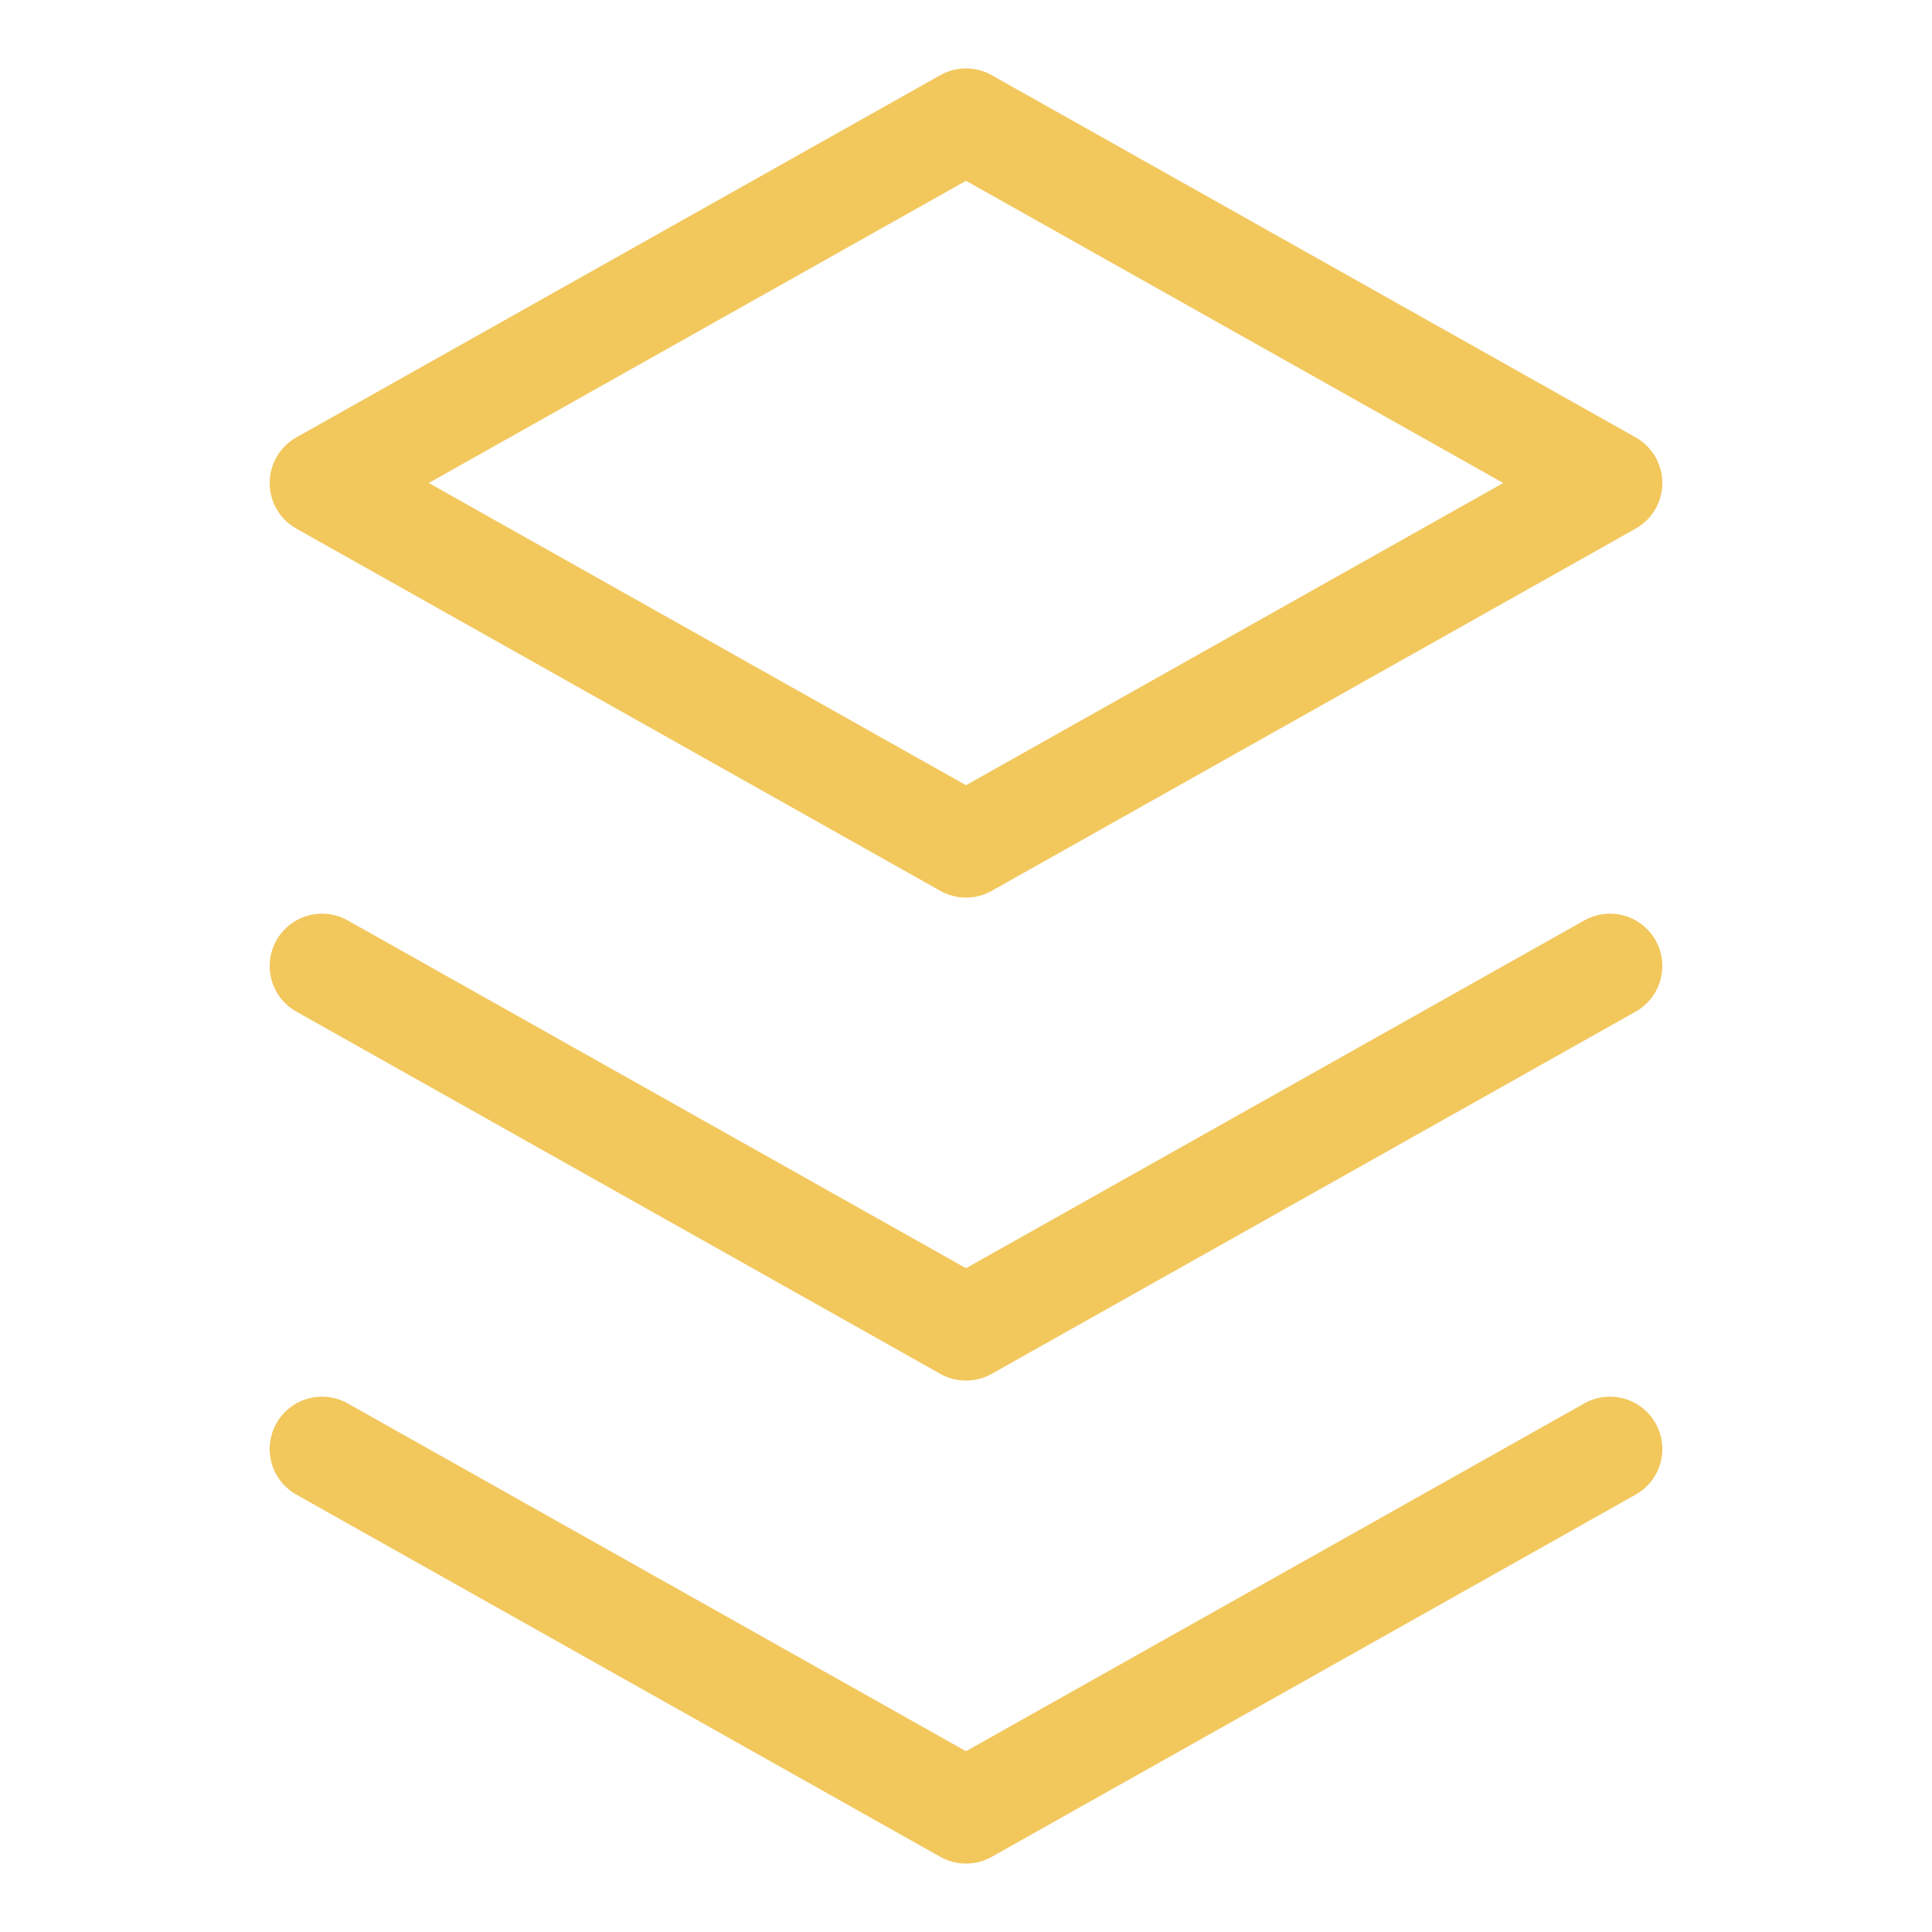
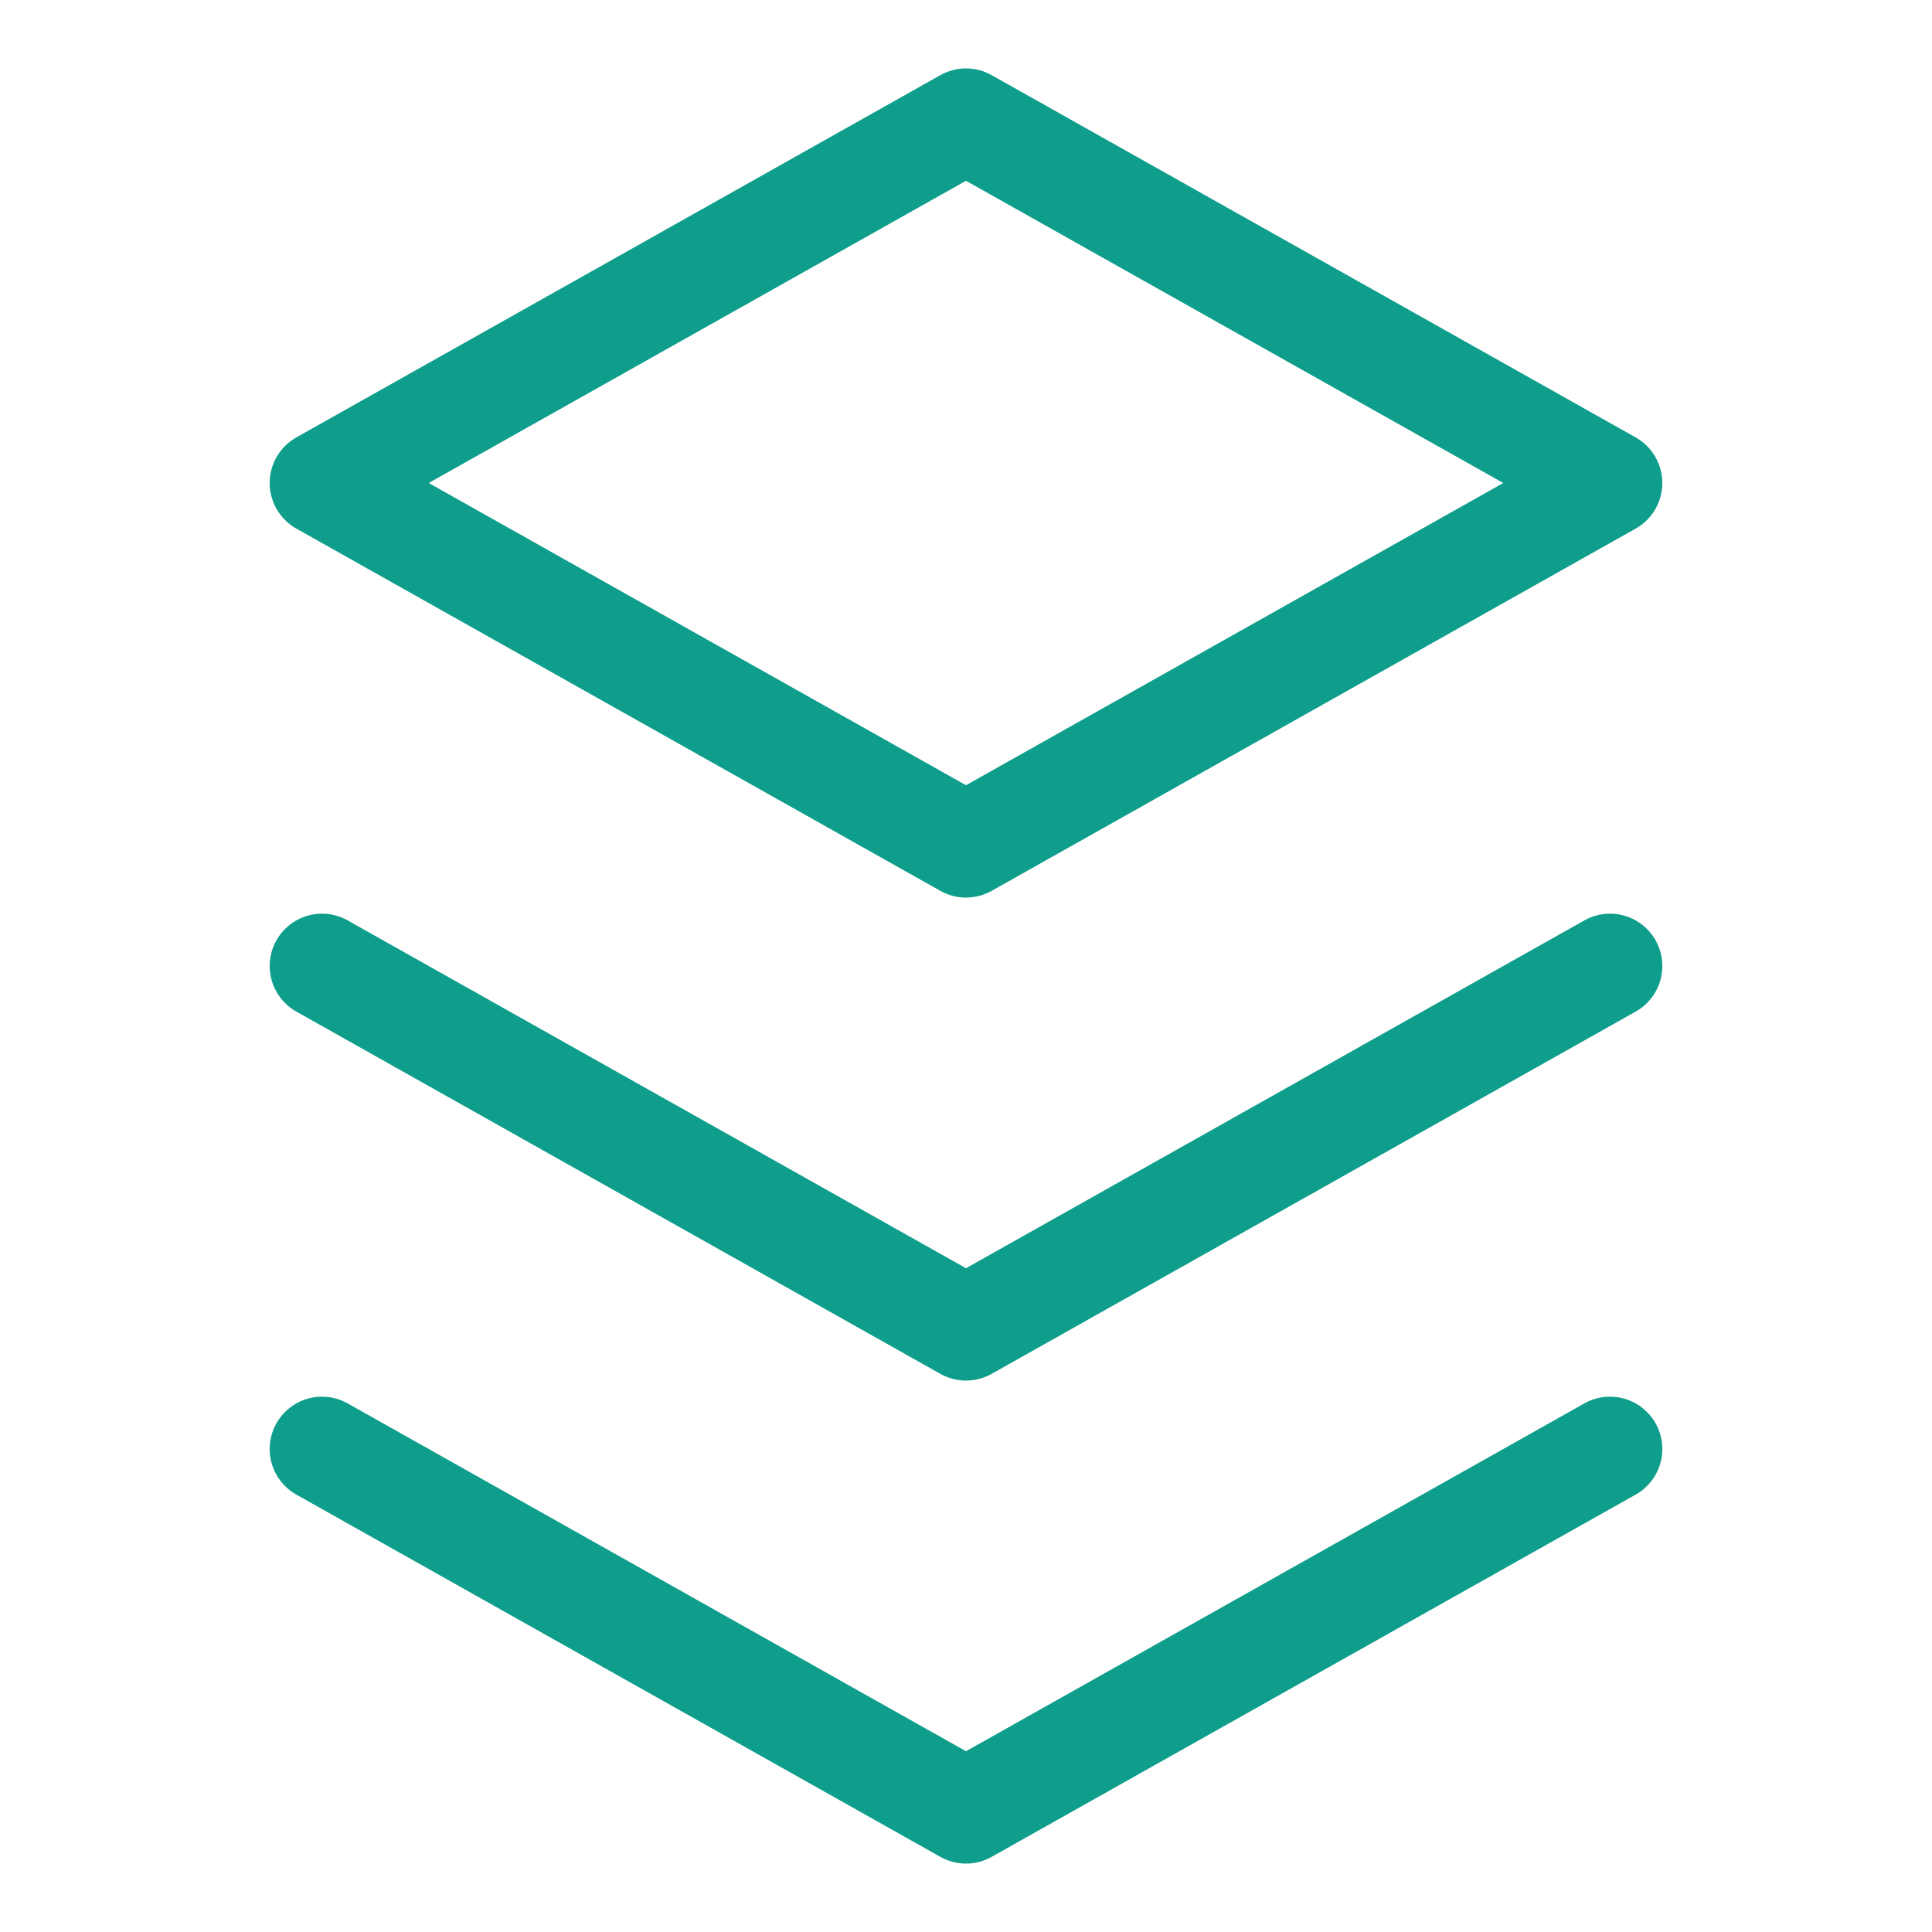
<svg xmlns="http://www.w3.org/2000/svg" width="48" height="48" viewBox="0 0 48 48">
  <defs />
-   <g fill="none" stroke="#F2C75C" stroke-width="2.6" stroke-linecap="round" stroke-linejoin="round">
+   <g fill="none" stroke="#0F9E8B" stroke-width="2.6" stroke-linecap="round" stroke-linejoin="round">
    <path d="m8 12 16-9 16 9-16 9Z M8 24l16 9 16-9 M8 36l16 9 16-9" />
  </g>
</svg>
